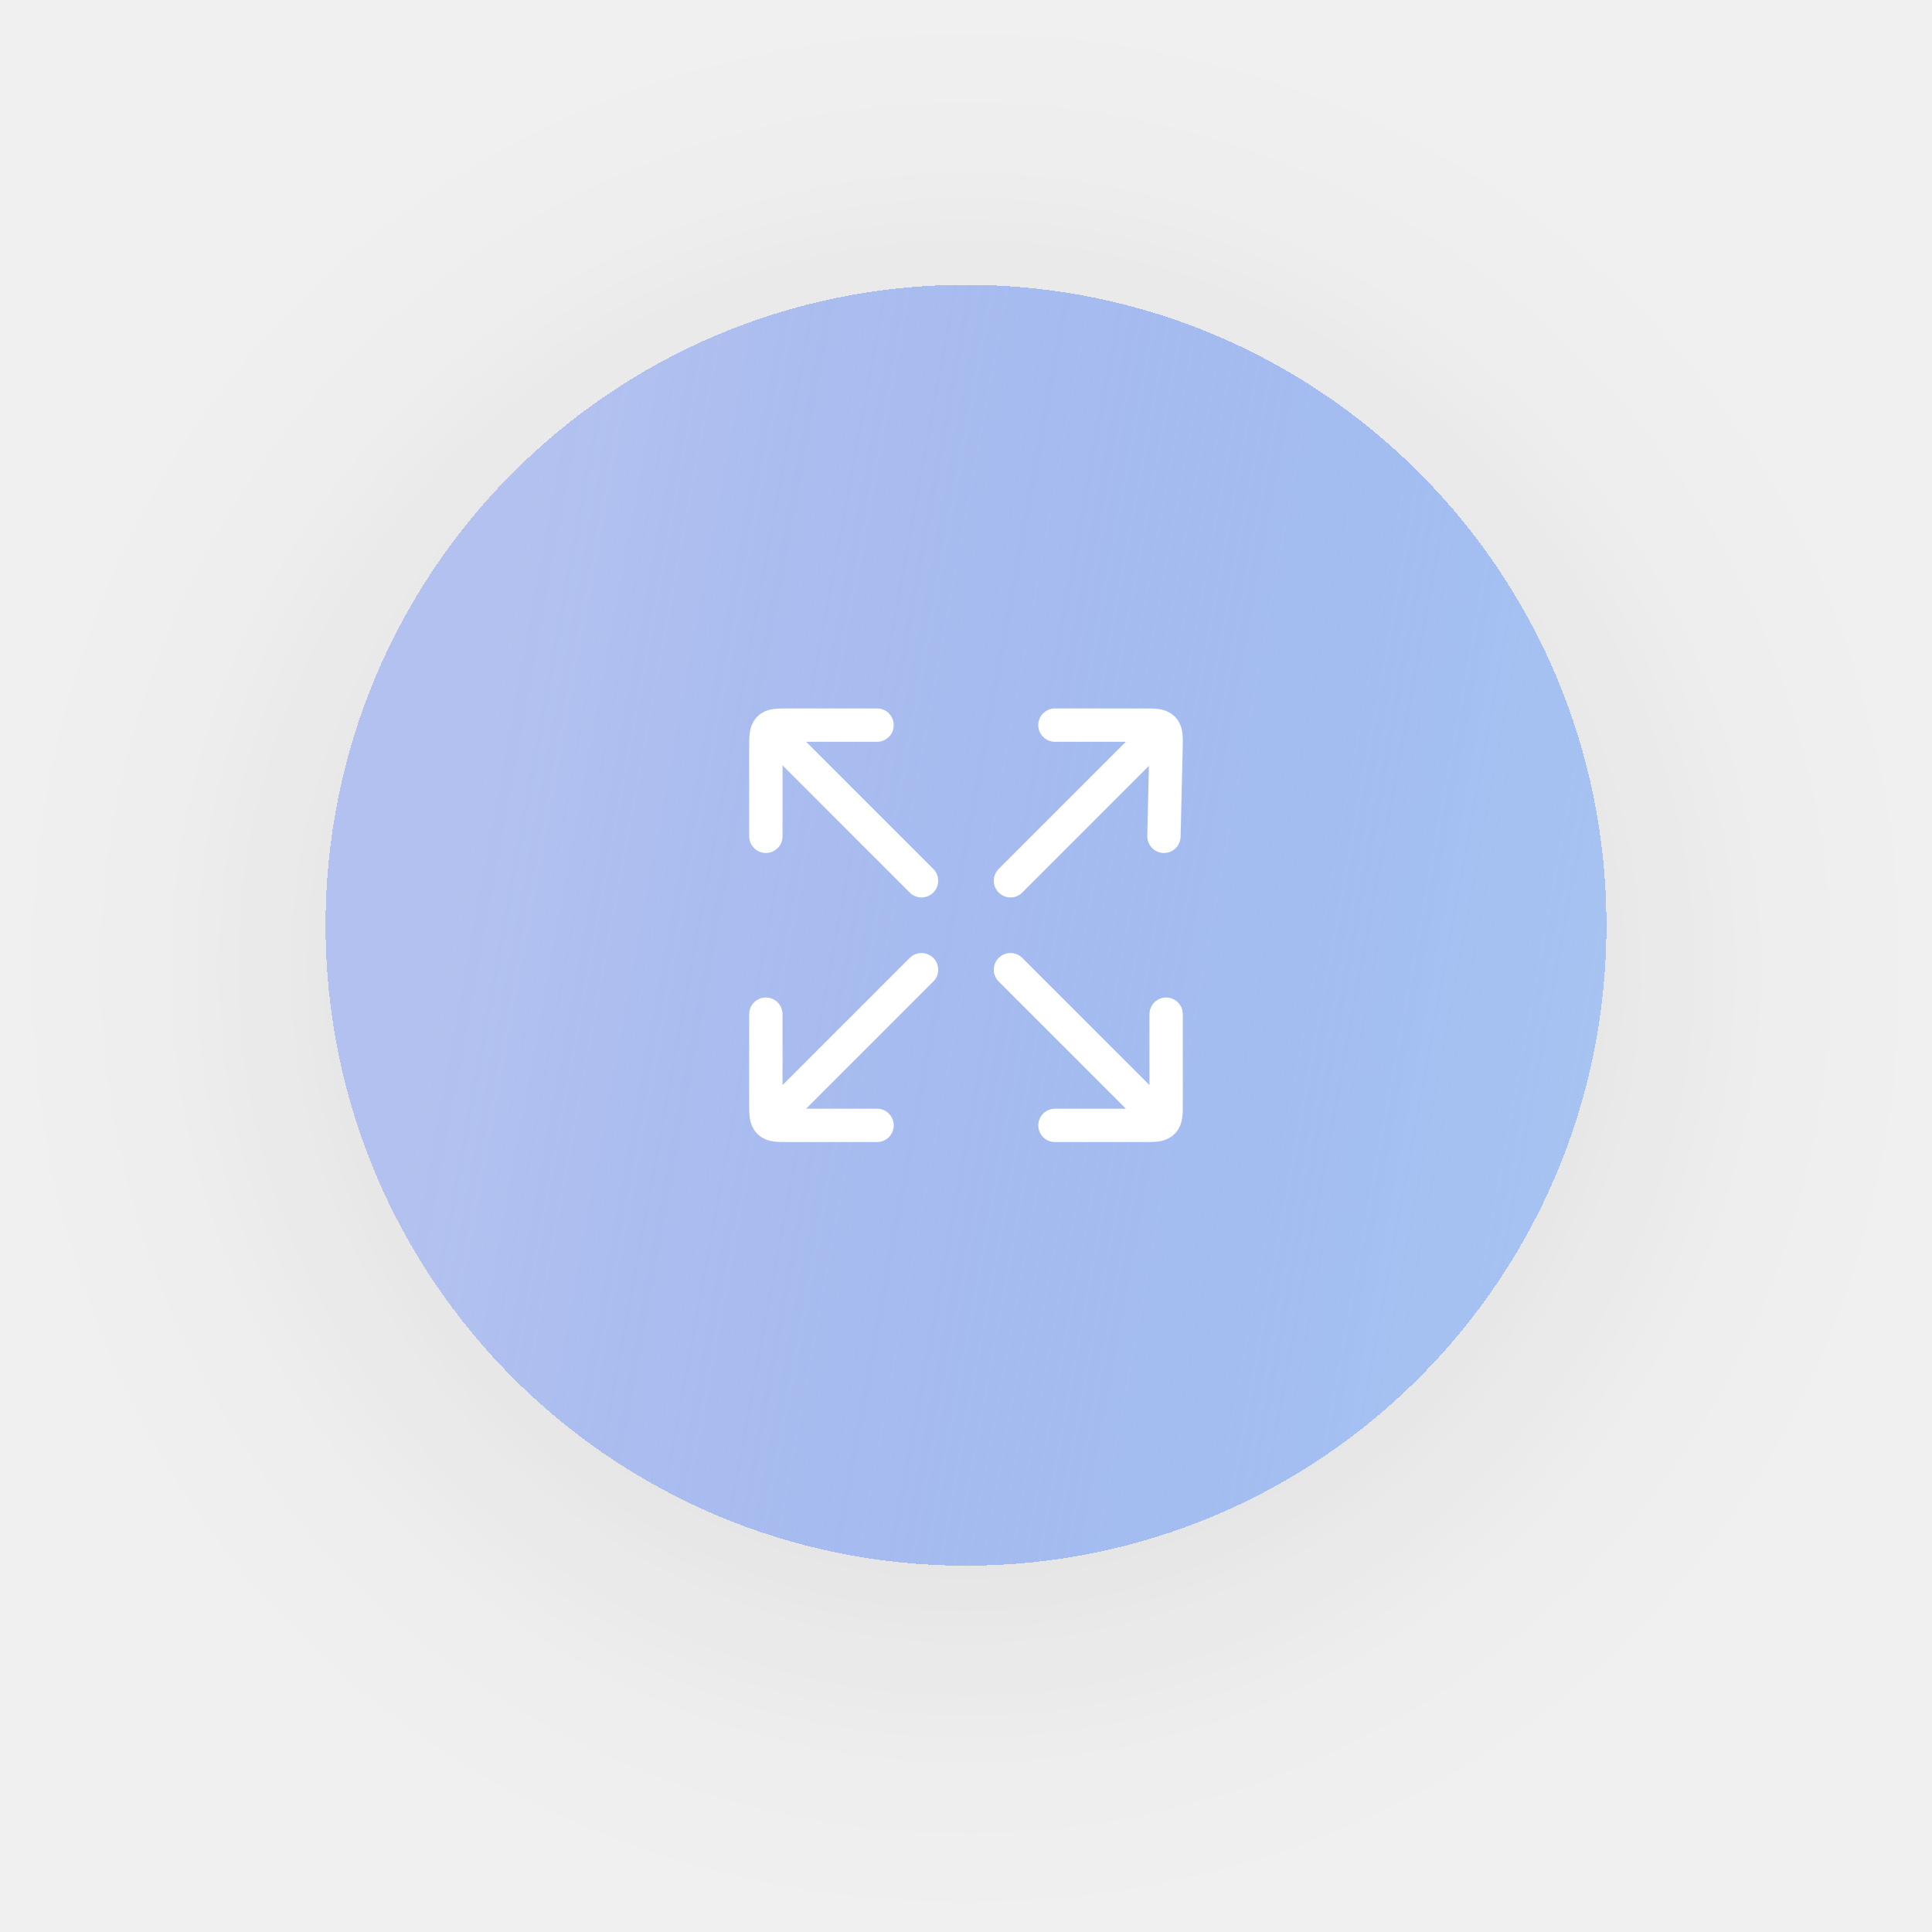
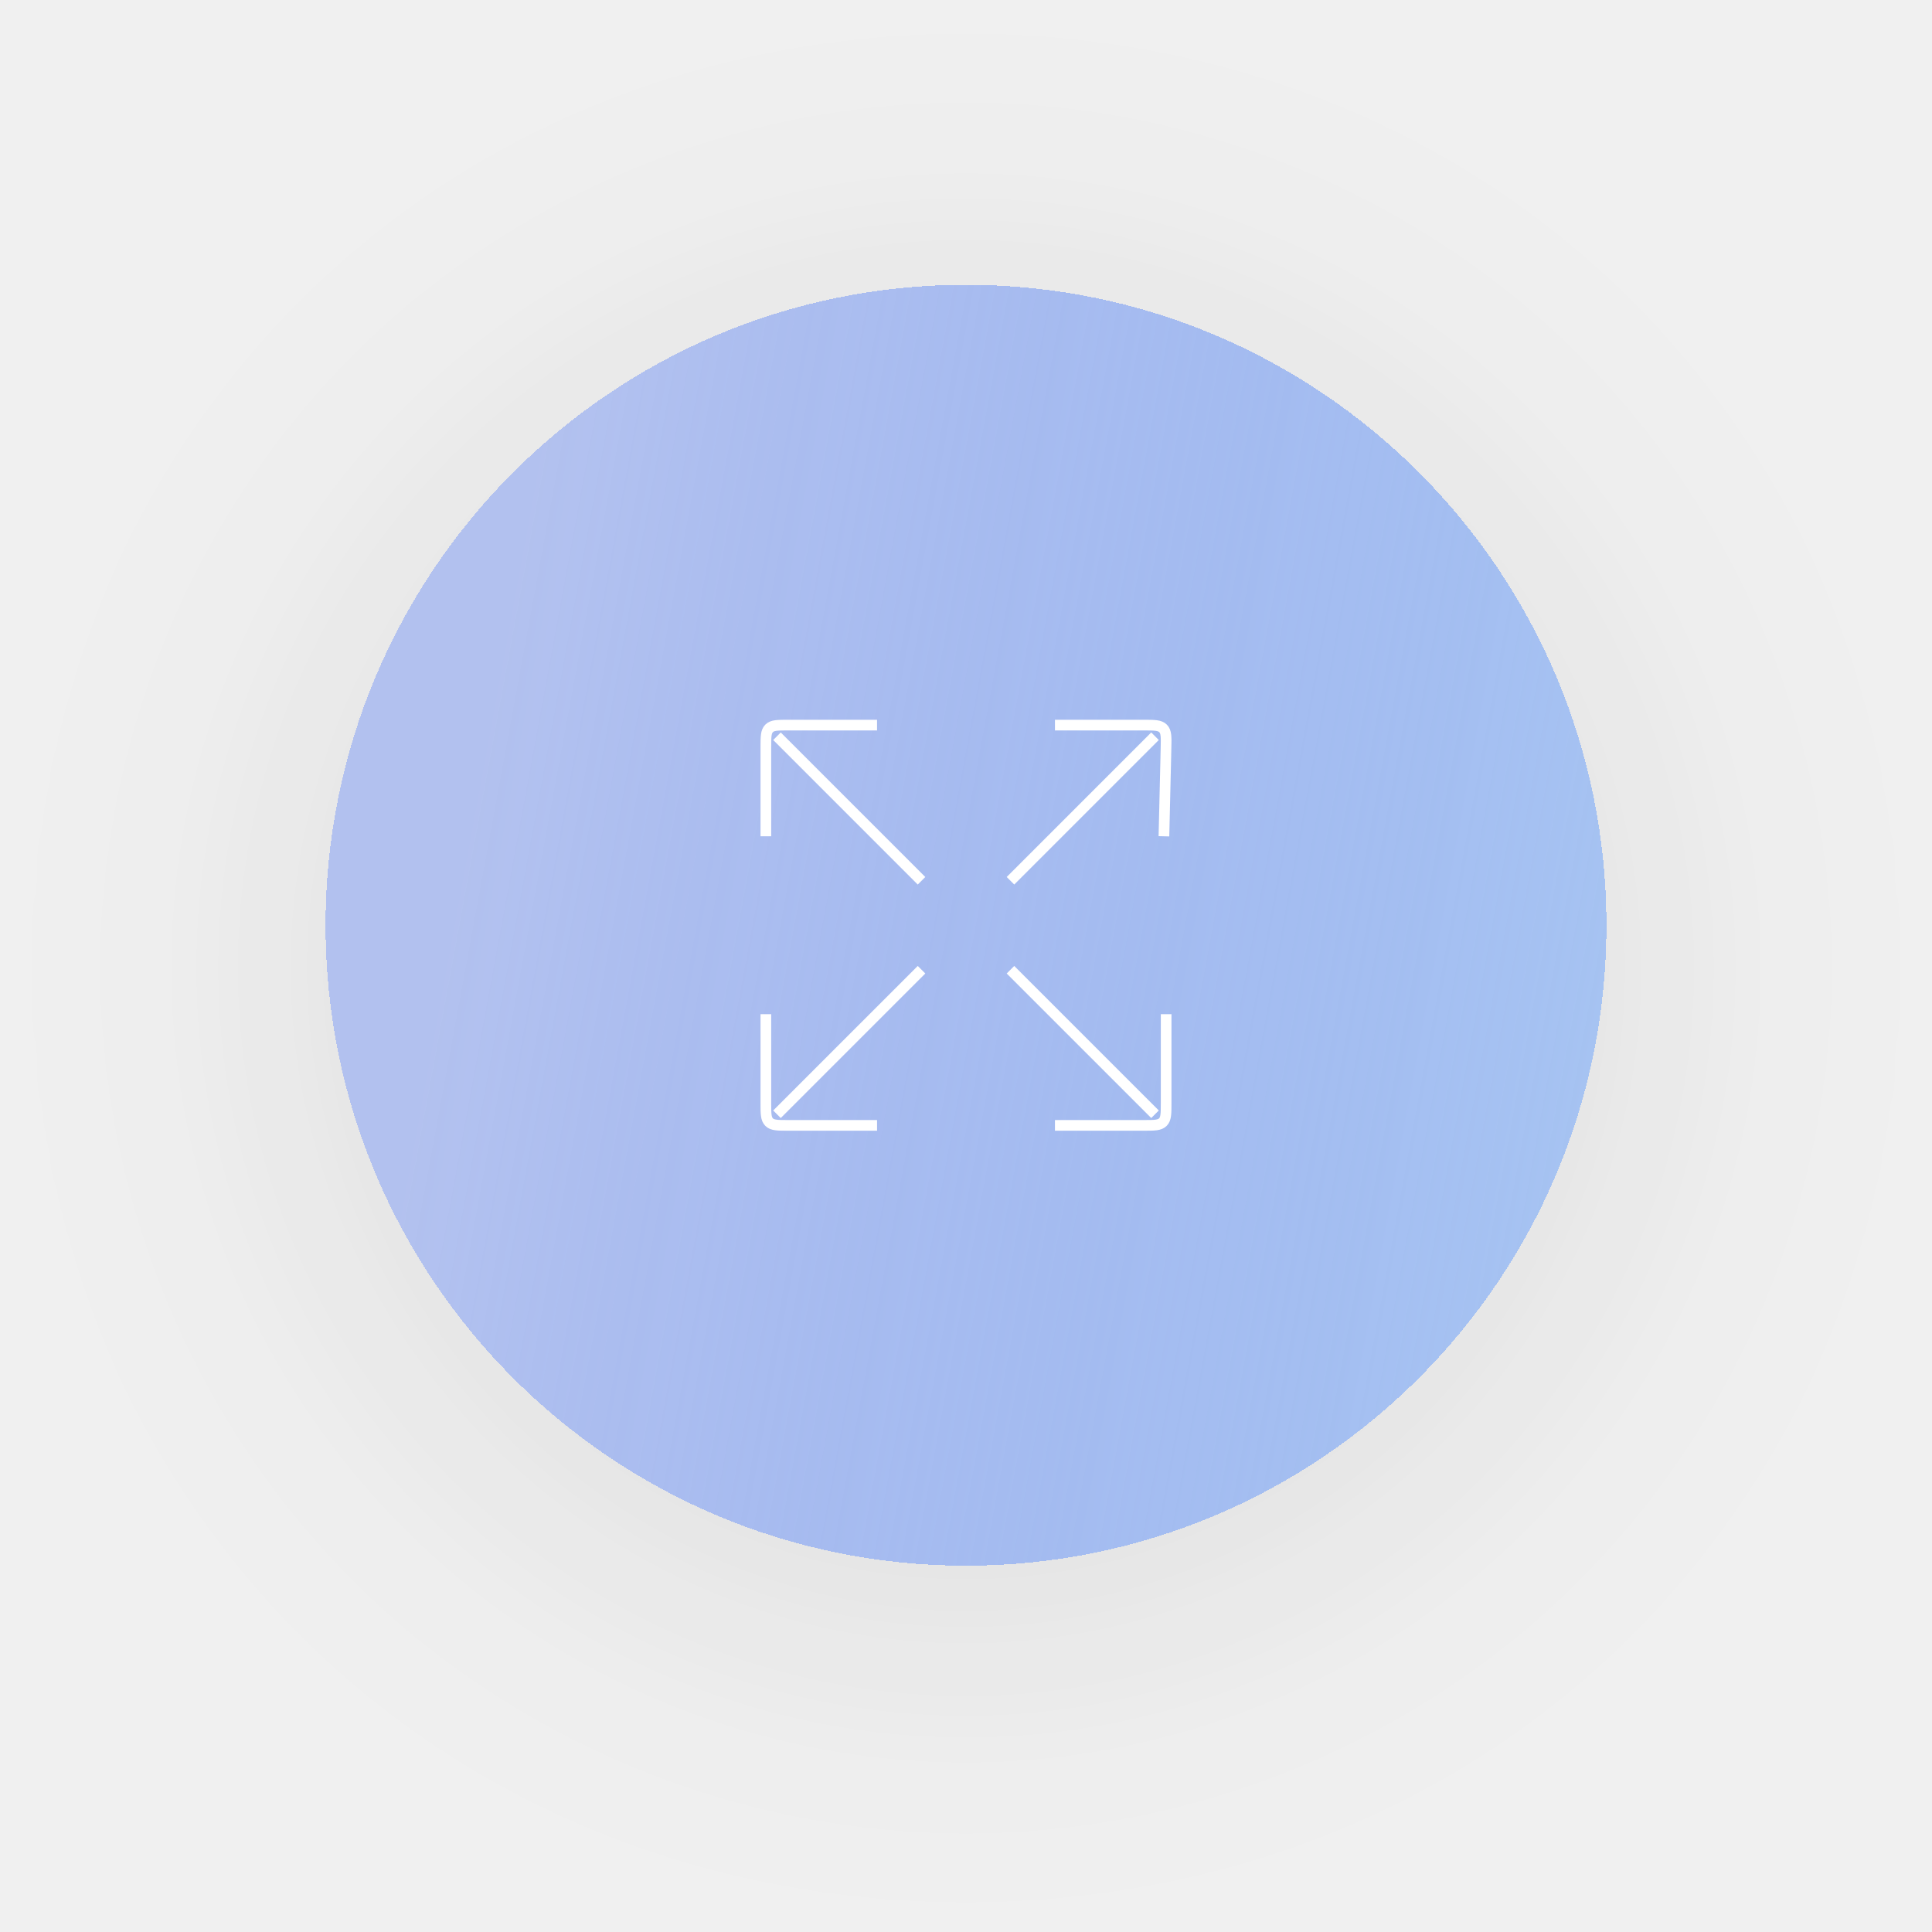
<svg xmlns="http://www.w3.org/2000/svg" width="181" height="181" viewBox="0 0 181 181" fill="none">
  <g filter="url(#filter0_bd_421_4610)">
    <rect x="30.5" y="26.682" width="120" height="120" rx="60" fill="url(#paint0_linear_421_4610)" fill-opacity="1" shape-rendering="crispEdges" />
-     <path d="M94.666 82.515L108.208 68.973M109.044 78.348L109.239 70.064C109.263 69.061 109.275 68.559 108.967 68.245C108.659 67.932 108.156 67.932 107.148 67.932H98.833" stroke="white" stroke-width="3.125" stroke-linecap="round" stroke-linejoin="round" />
-     <path d="M86.333 82.515L72.792 68.974M82.167 67.932H73.833C72.851 67.932 72.36 67.932 72.055 68.237C71.75 68.542 71.75 69.033 71.75 70.015V78.348" stroke="white" stroke-width="3.125" stroke-linecap="round" stroke-linejoin="round" />
-     <path d="M86.333 90.848L72.792 104.389M71.75 95.014V103.348C71.75 104.33 71.75 104.821 72.055 105.126C72.36 105.431 72.851 105.431 73.833 105.431H82.167" stroke="white" stroke-width="3.125" stroke-linecap="round" stroke-linejoin="round" />
-     <path d="M94.666 90.848L108.208 104.389M98.833 105.431H107.167C108.149 105.431 108.64 105.431 108.945 105.126C109.25 104.821 109.25 104.33 109.25 103.348V95.014" stroke="white" stroke-width="3.125" stroke-linecap="round" stroke-linejoin="round" />
+     <path d="M94.666 82.515L108.208 68.973M109.044 78.348L109.239 70.064C109.263 69.061 109.275 68.559 108.967 68.245C108.659 67.932 108.156 67.932 107.148 67.932H98.833" stroke="white" strokeWidth="3.125" strokeLinecap="round" stroke-linejoin="round" />
+     <path d="M86.333 82.515L72.792 68.974M82.167 67.932H73.833C72.851 67.932 72.36 67.932 72.055 68.237C71.75 68.542 71.75 69.033 71.75 70.015V78.348" stroke="white" strokeWidth="3.125" strokeLinecap="round" stroke-linejoin="round" />
+     <path d="M86.333 90.848L72.792 104.389M71.75 95.014V103.348C71.75 104.33 71.75 104.821 72.055 105.126C72.36 105.431 72.851 105.431 73.833 105.431H82.167" stroke="white" strokeWidth="3.125" strokeLinecap="round" stroke-linejoin="round" />
+     <path d="M94.666 90.848L108.208 104.389M98.833 105.431H107.167C108.149 105.431 108.64 105.431 108.945 105.126C109.25 104.821 109.25 104.33 109.25 103.348V95.014" stroke="white" strokeWidth="3.125" strokeLinecap="round" stroke-linejoin="round" />
  </g>
  <defs>
    <filter id="filter0_bd_421_4610" x="0.5" y="0.682" width="180" height="180" filterUnits="userSpaceOnUse" color-interpolation-filters="sRGB">
      <feFlood flood-opacity="0" result="BackgroundImageFix" />
      <feGaussianBlur in="BackgroundImageFix" stdDeviation="10" />
      <feComposite in2="SourceAlpha" operator="in" result="effect1_backgroundBlur_421_4610" />
      <feColorMatrix in="SourceAlpha" type="matrix" values="0 0 0 0 0 0 0 0 0 0 0 0 0 0 0 0 0 0 127 0" result="hardAlpha" />
      <feOffset dy="4" />
      <feGaussianBlur stdDeviation="15" />
      <feComposite in2="hardAlpha" operator="out" />
      <feColorMatrix type="matrix" values="0 0 0 0 0.2 0 0 0 0 0.2 0 0 0 0 0.2 0 0 0 0.1 0" />
      <feBlend mode="normal" in2="effect1_backgroundBlur_421_4610" result="effect2_dropShadow_421_4610" />
      <feBlend mode="normal" in="SourceGraphic" in2="effect2_dropShadow_421_4610" result="shape" />
    </filter>
    <linearGradient id="paint0_linear_421_4610" x1="53.357" y1="26.682" x2="175.902" y2="49.208" gradientUnits="userSpaceOnUse">
      <stop stop-color="#1D50ED" stop-opacity="0.29" />
      <stop offset="1" stop-color="#87B5F4" stop-opacity="0.67" />
    </linearGradient>
  </defs>
</svg>
